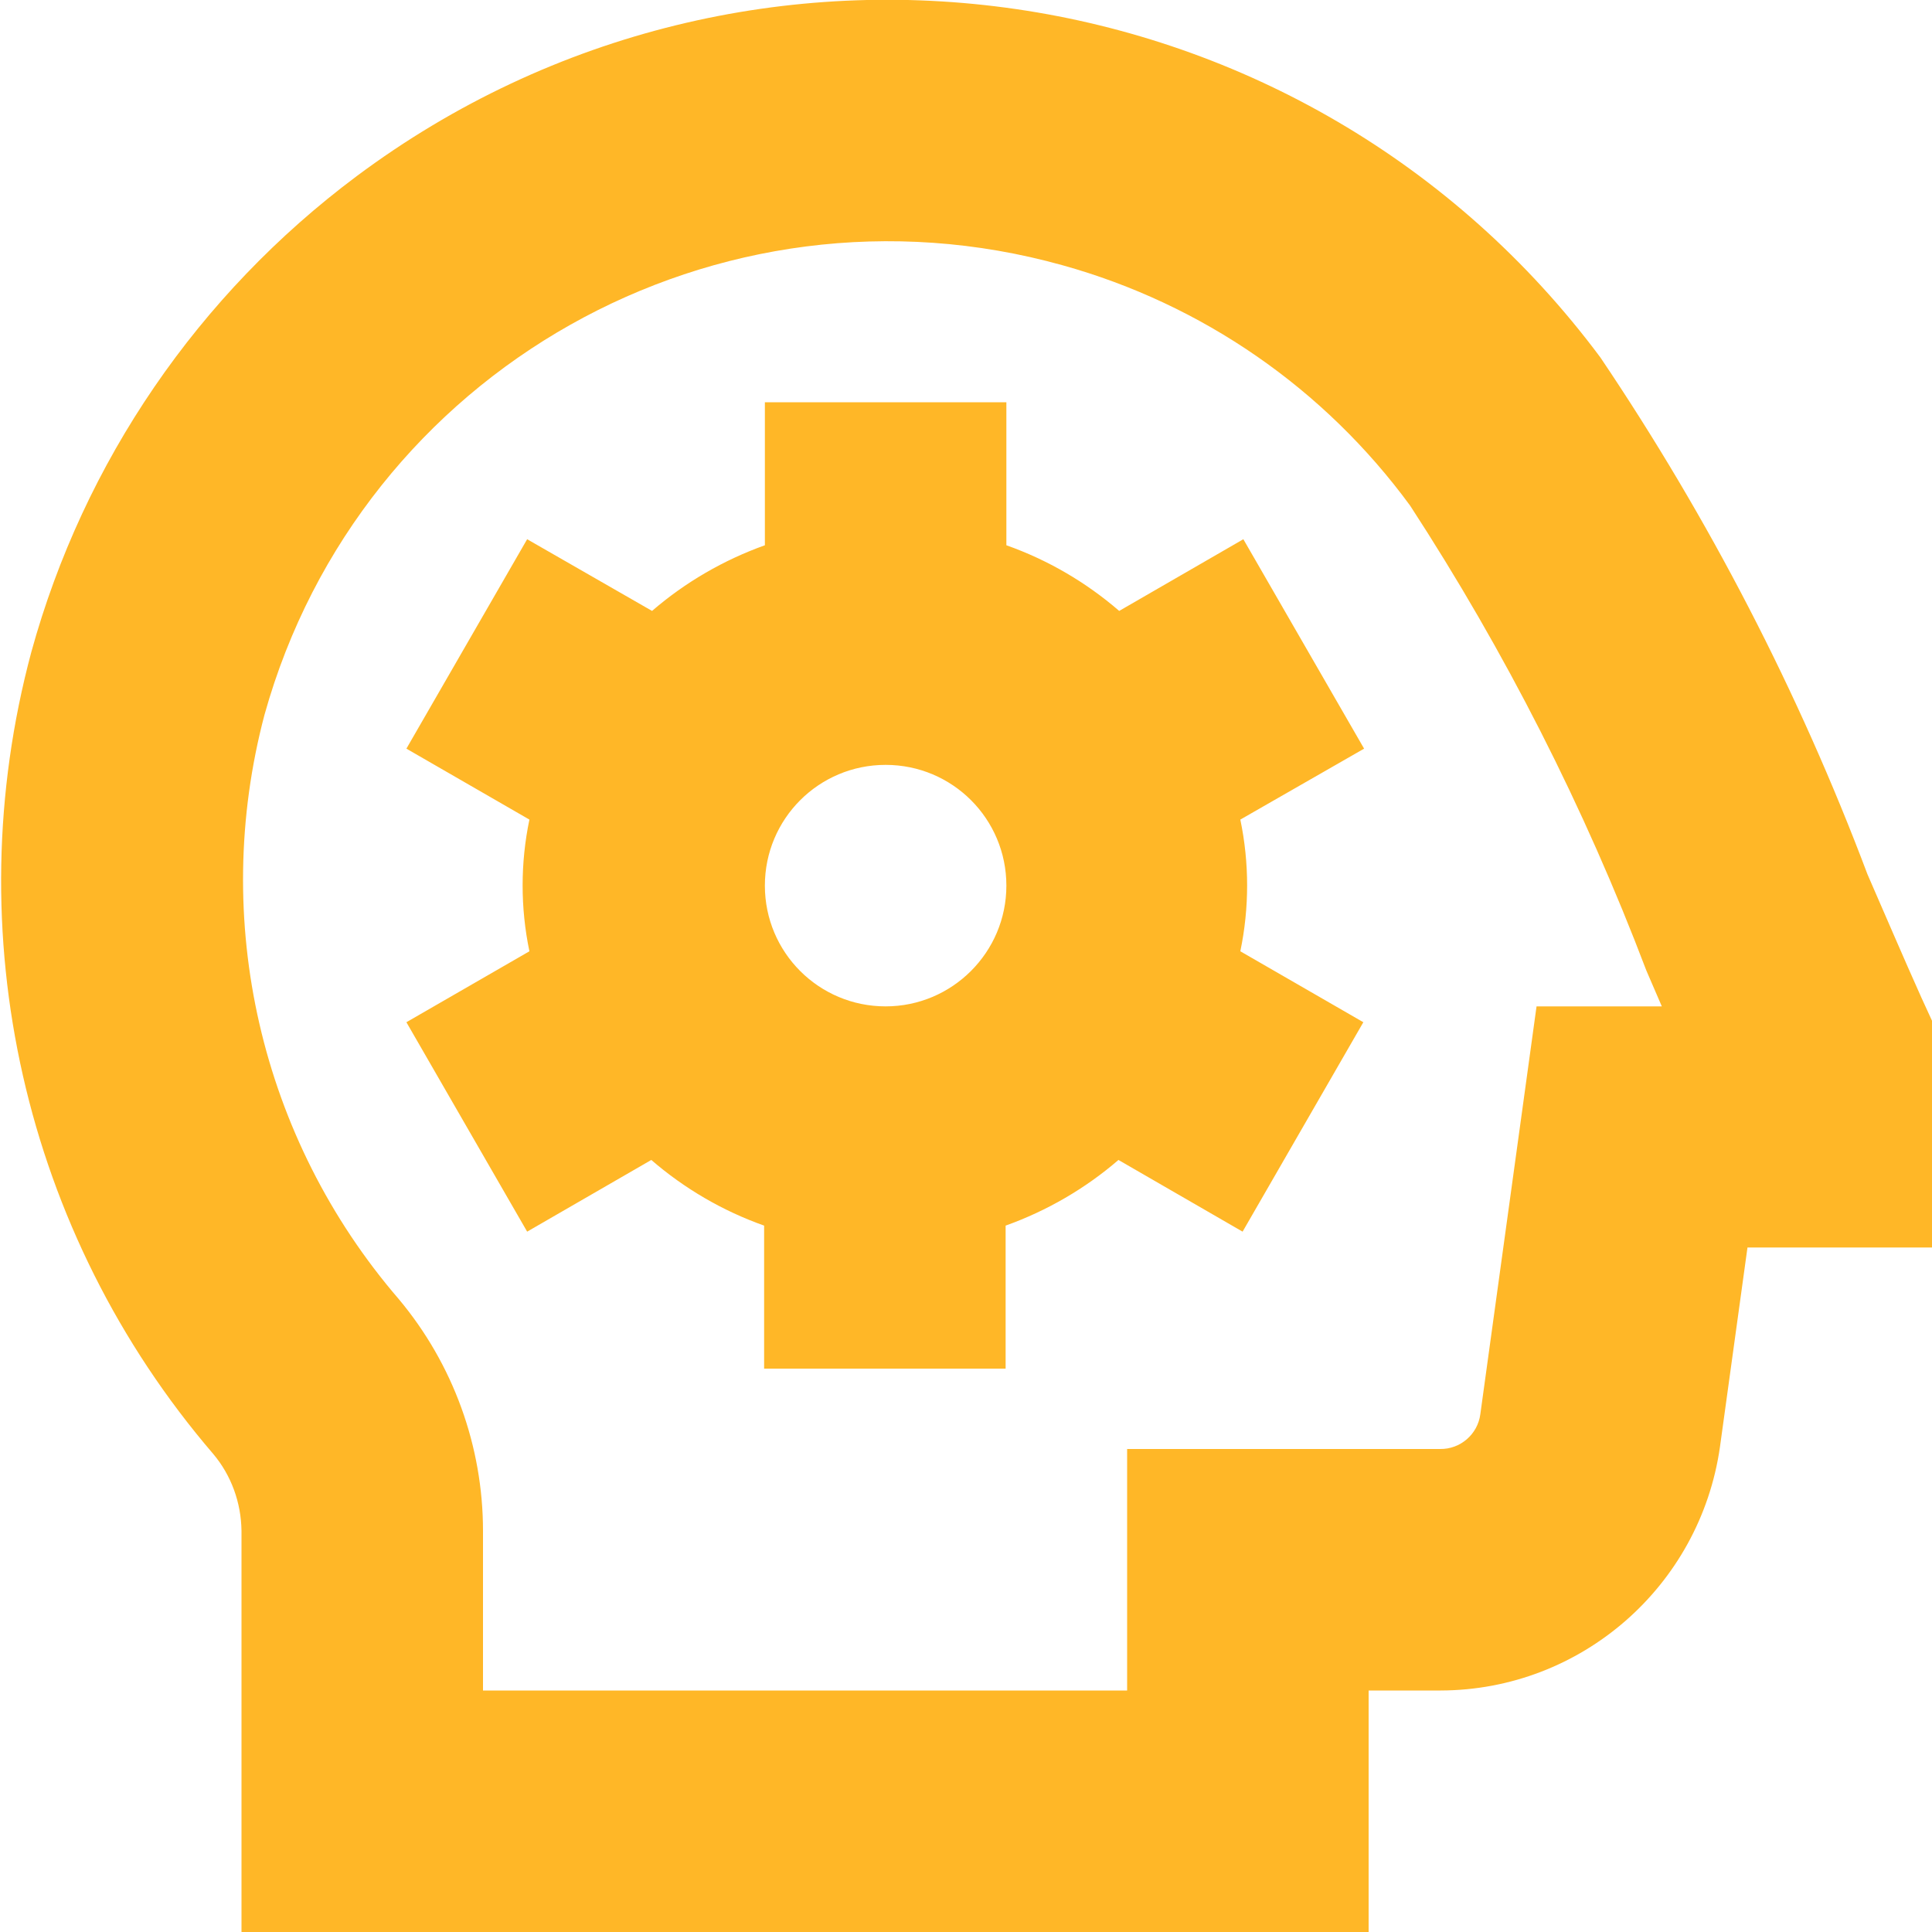
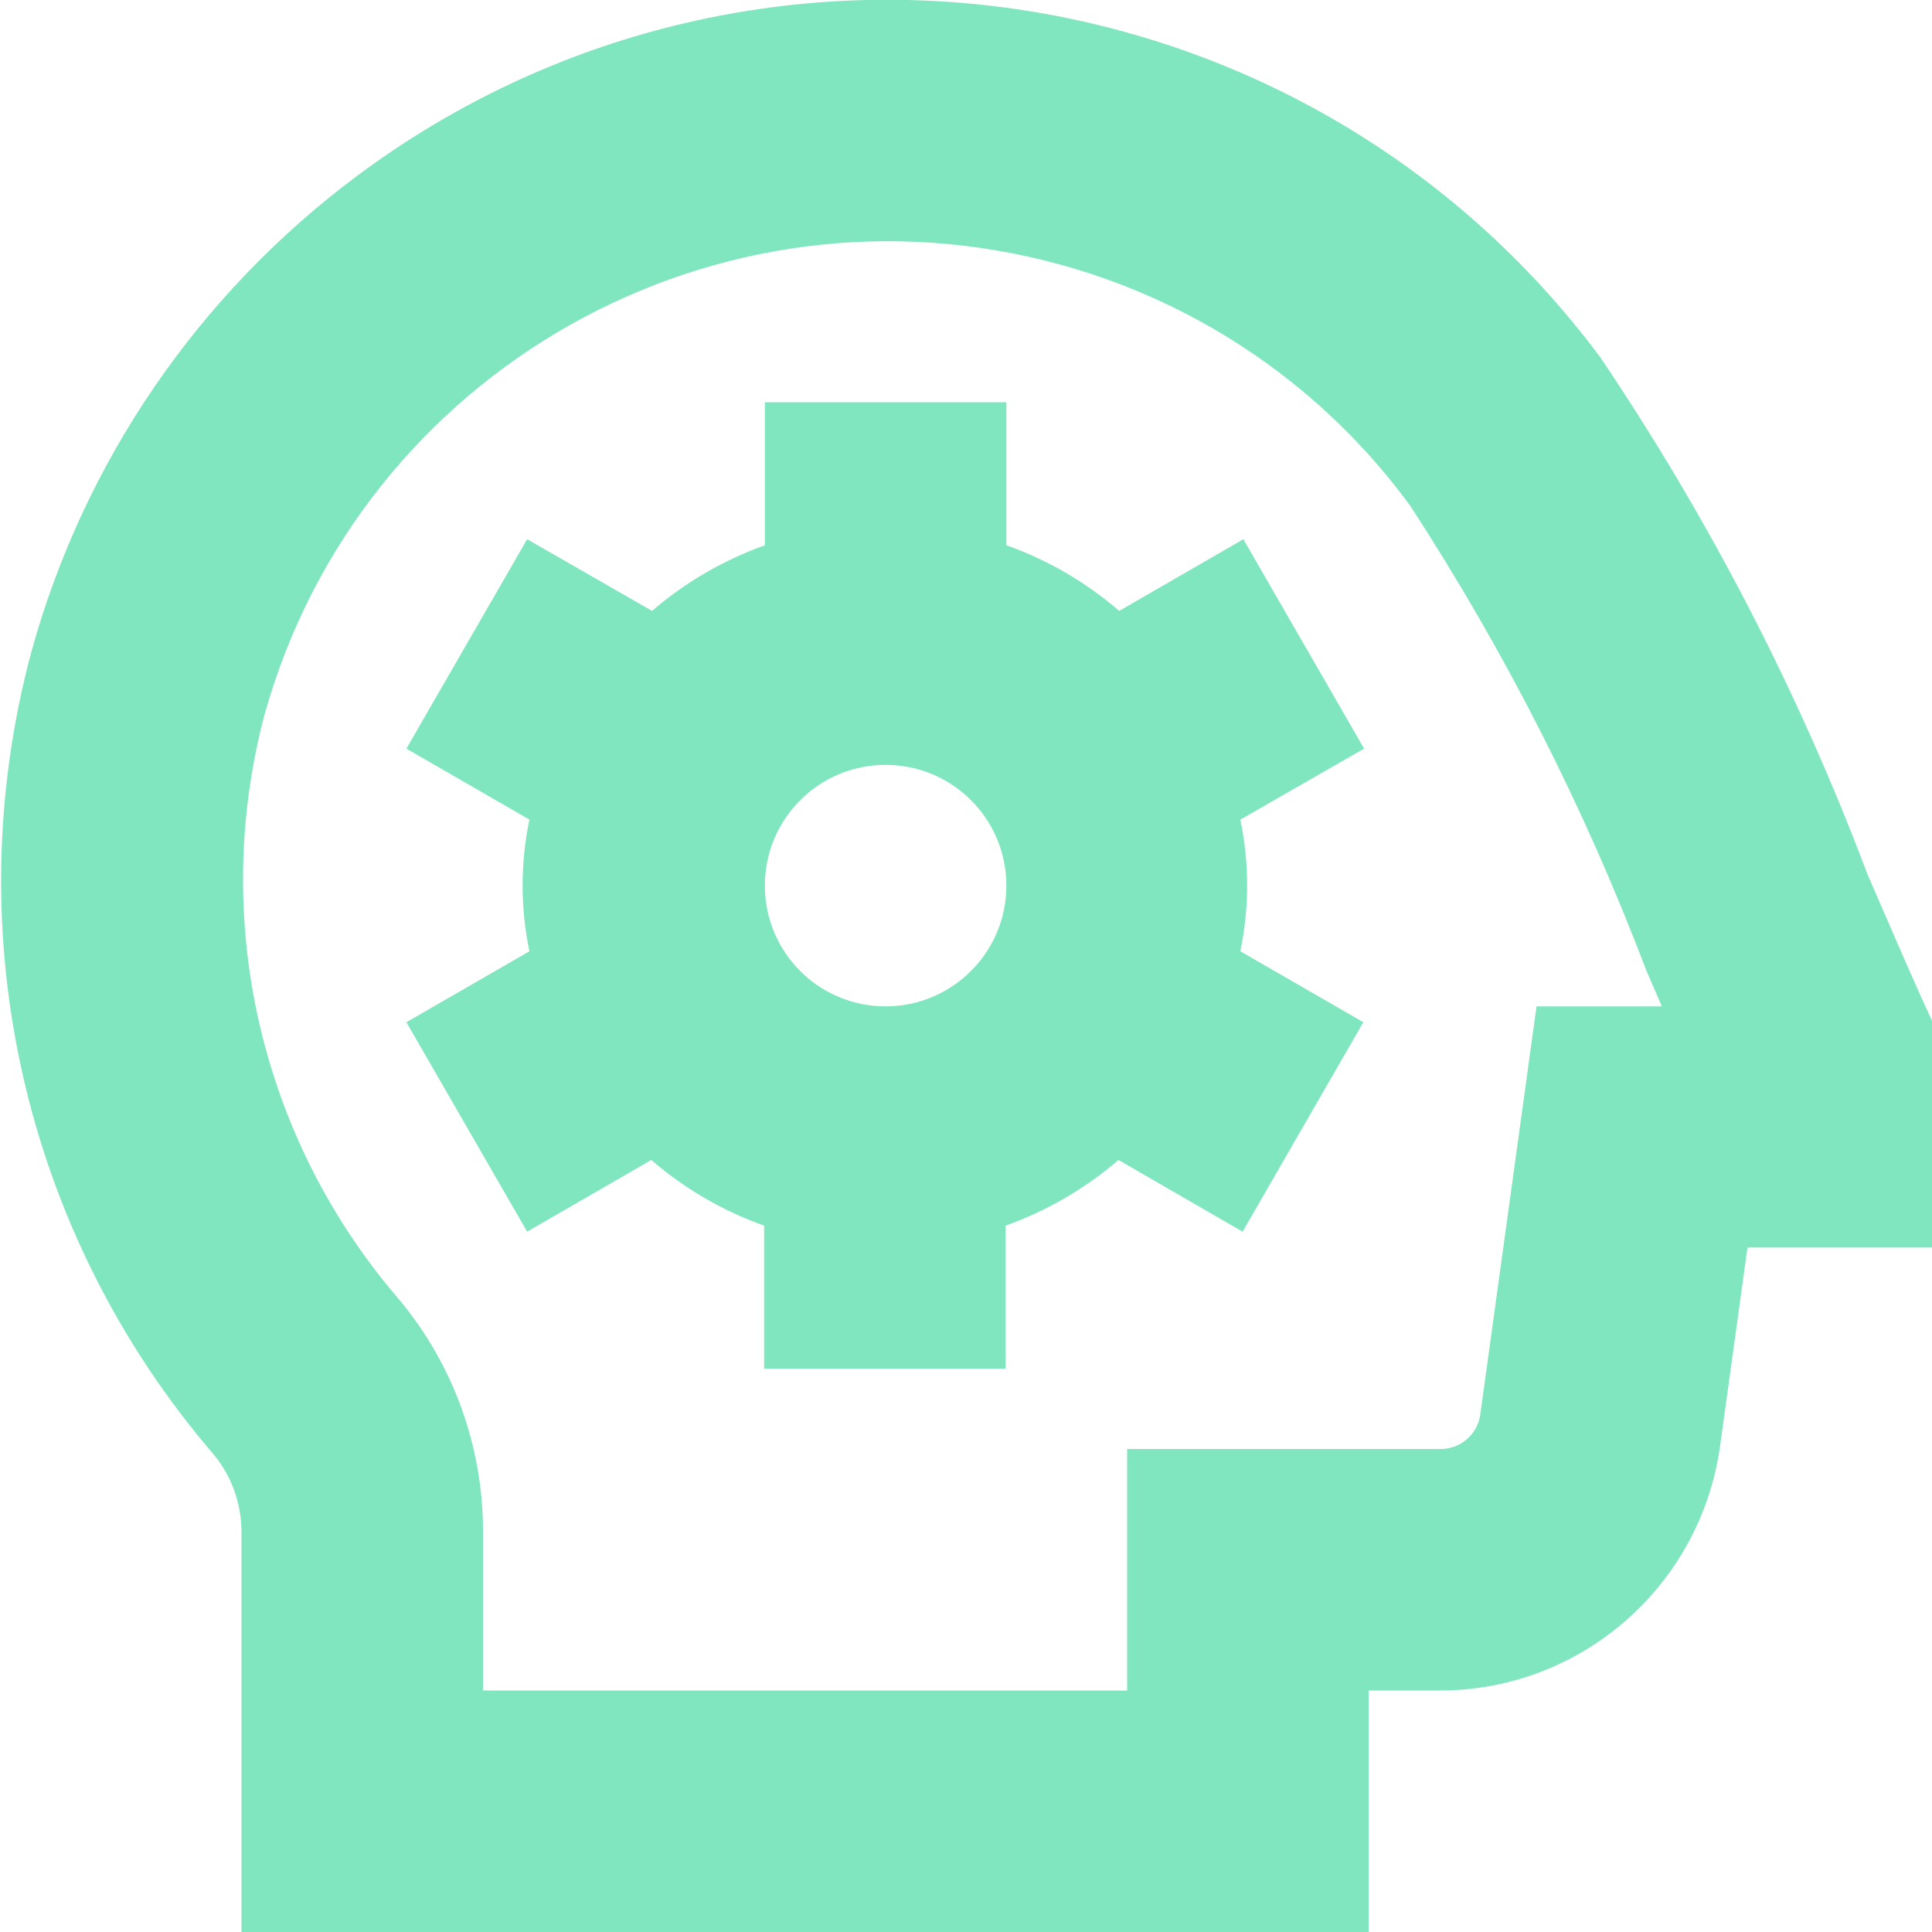
<svg xmlns="http://www.w3.org/2000/svg" version="1.1" id="Layer_1" x="0px" y="0px" viewBox="0 0 512 512" style="enable-background:new 0 0 512 512;" xml:space="preserve">
  <style type="text/css">
- 	.st0{fill:#FFB727;}
+ 	.st0{fill:#7fe6c0;}
</style>
  <path class="st0" d="M329.5,142.9l-32.9,19c-8.8-7.6-18.9-13.5-29.9-17.4v-37.9h-64v37.9c-10.9,3.9-21.1,9.8-29.9,17.4l-33.1-19  l-32,55.5l32.6,18.8c-2.4,11.5-2.4,23.4,0,34.9l-32.6,18.8l32,55.5l32.9-19c8.8,7.6,18.9,13.5,29.9,17.4v37.9h64v-37.9  c10.9-3.9,21.1-9.8,29.9-17.4l32.9,19l32-55.5l-32.6-18.8c2.4-11.5,2.4-23.4,0-34.9l32.8-18.8L329.5,142.9z M234.7,266.7  c-17.7,0-32-14.3-32-32s14.3-32,32-32s32,14.3,32,32S252.3,266.7,234.7,266.7z M509.2,264.4c-4.8-10.7-9.5-21.7-14.3-32.7  c-18.2-48.3-42-94.3-70.8-137C346.4-9.6,198.8-31.1,94.5,46.7C52.6,78,22.2,122.3,8.3,172.8c-20,74.5-2,154,48.2,212.5  c4.8,5.7,7.4,12.9,7.5,20.4V512h298.7v-64h19.1c37.2-0.1,68.7-27.6,74-64.5l7.3-52.9H512v-60.1L509.2,264.4z M407.2,266.7  l-14.9,108.1c-0.7,5.3-5.3,9.3-10.7,9.2h-82.9v64H128v-42.3c0-22.4-7.9-44.2-22.3-61.4c-36.7-42.6-50-100.5-35.6-154.9  C95.6,98.1,190.3,44.8,281.6,70.3c37,10.3,69.4,32.7,92.1,63.7c25.2,38.7,46.2,80,62.6,123.2l4.1,9.5L407.2,266.7z" />
</svg>
